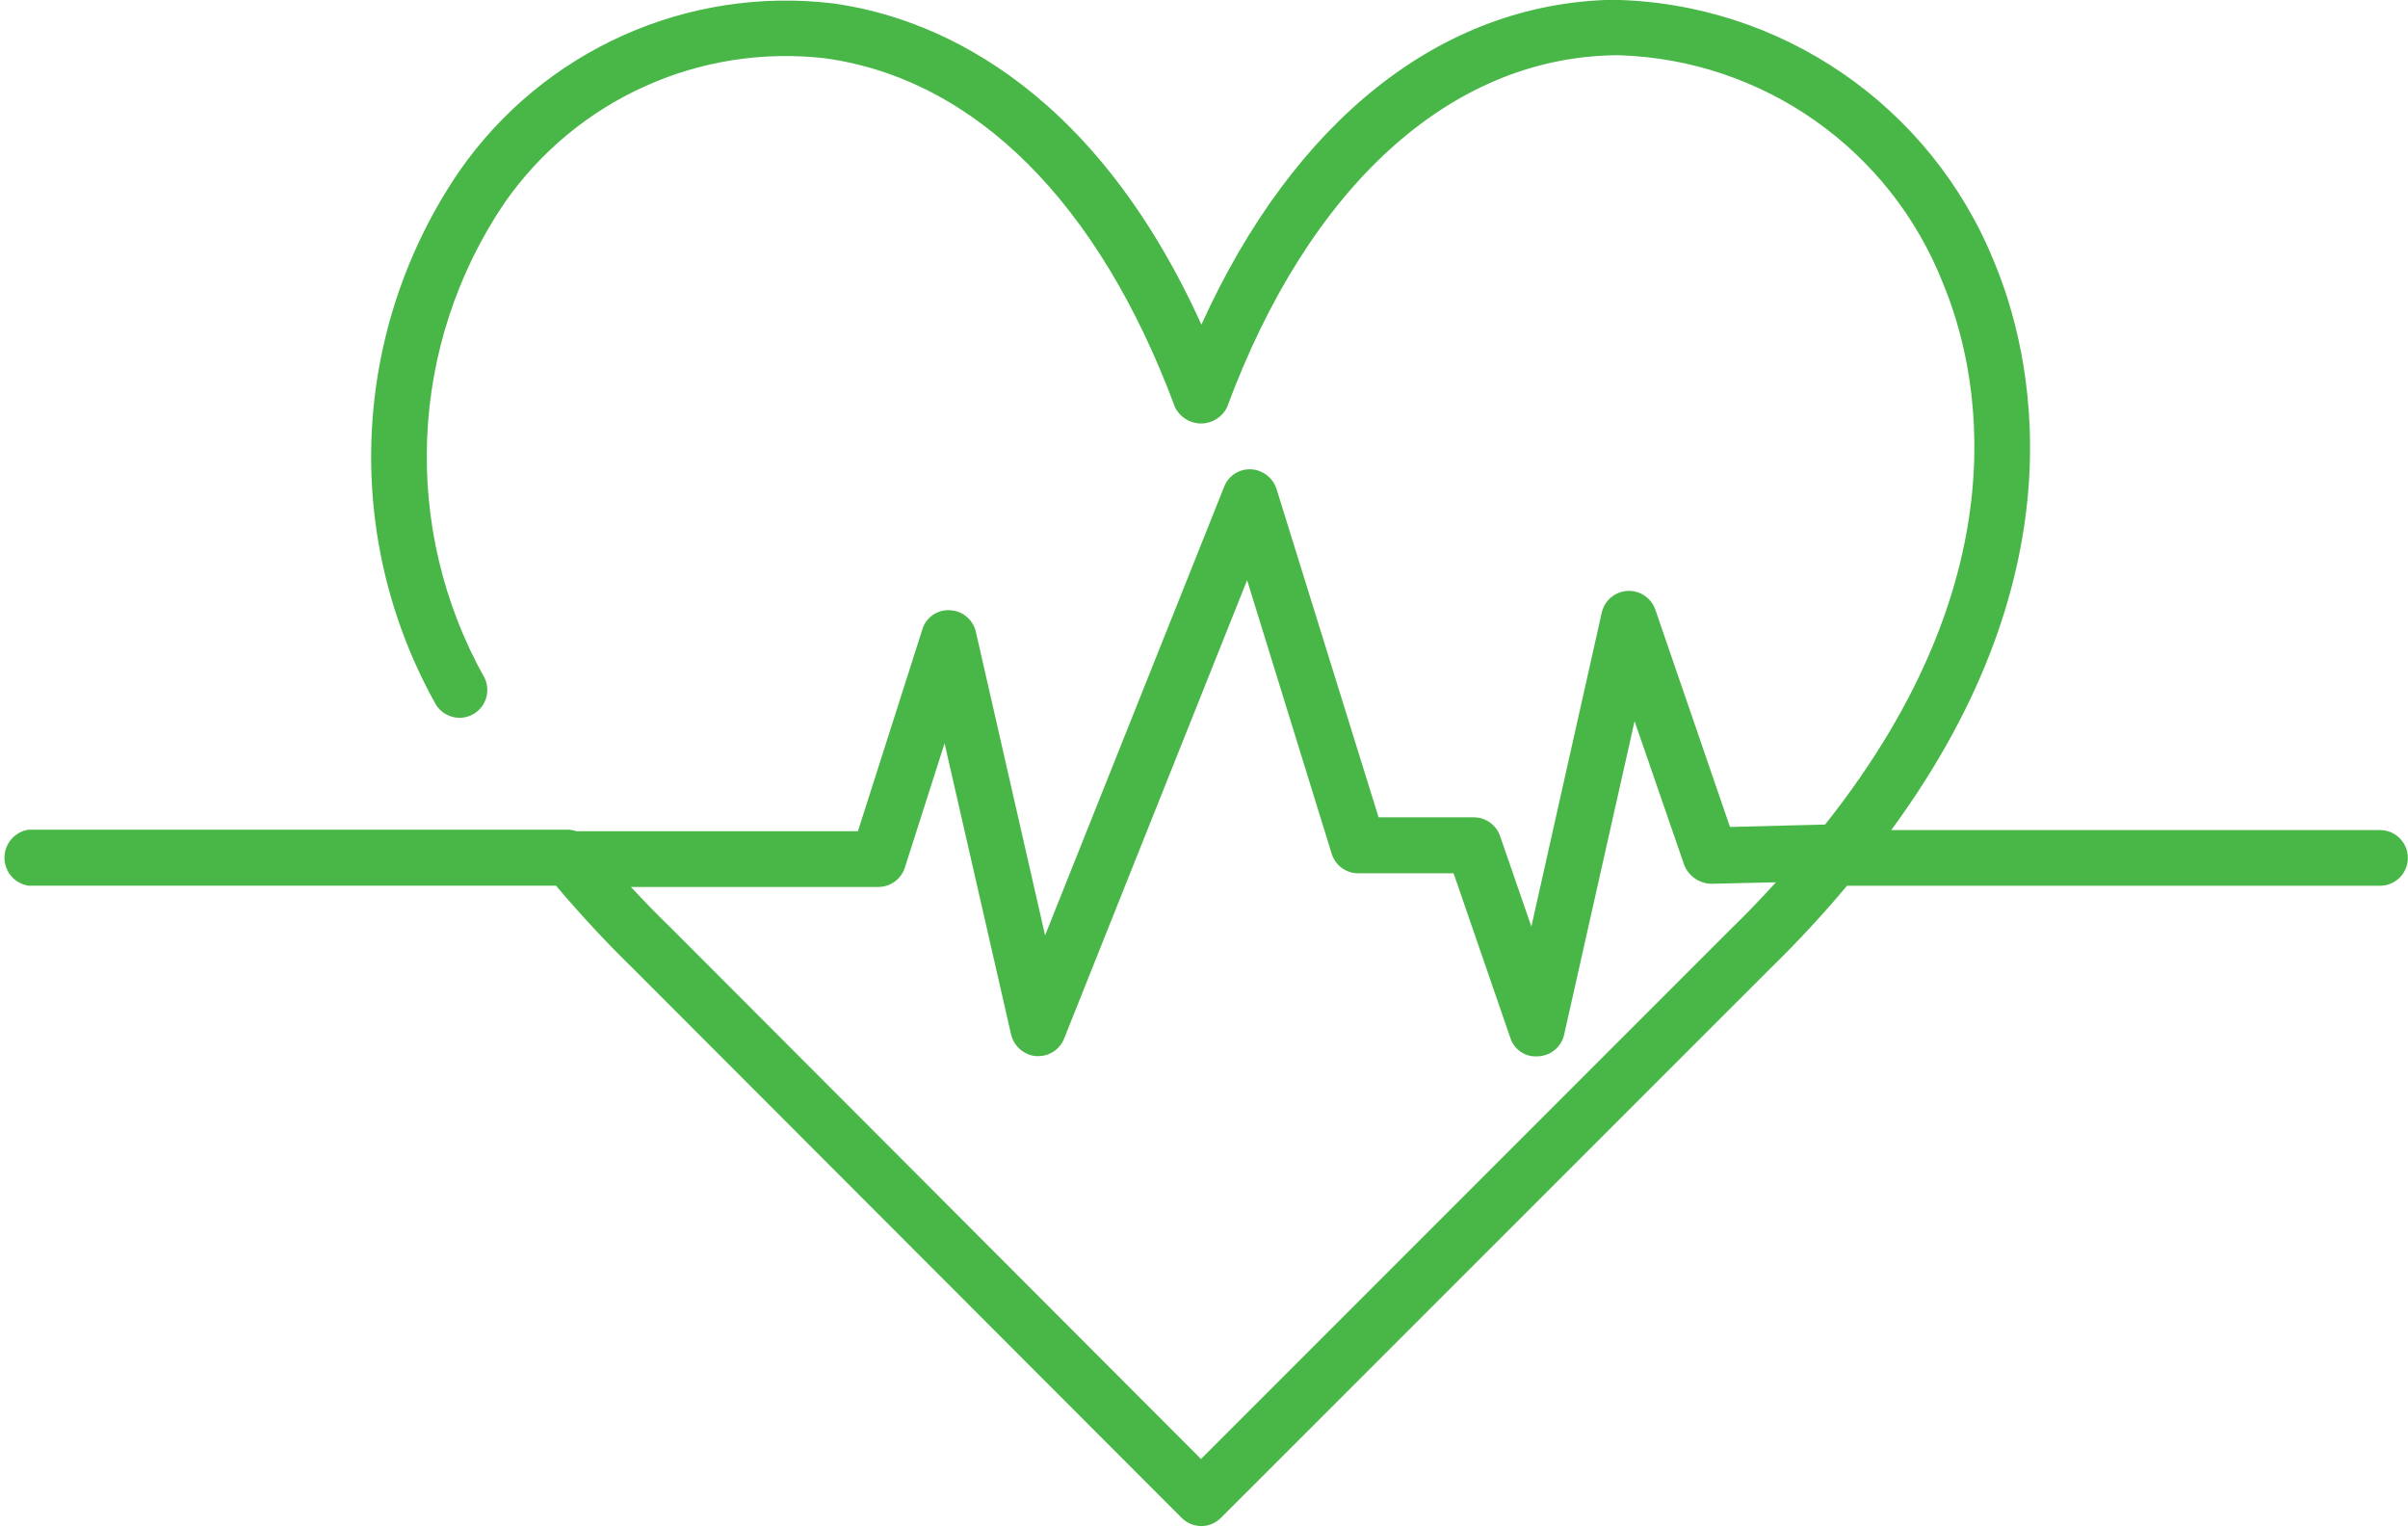
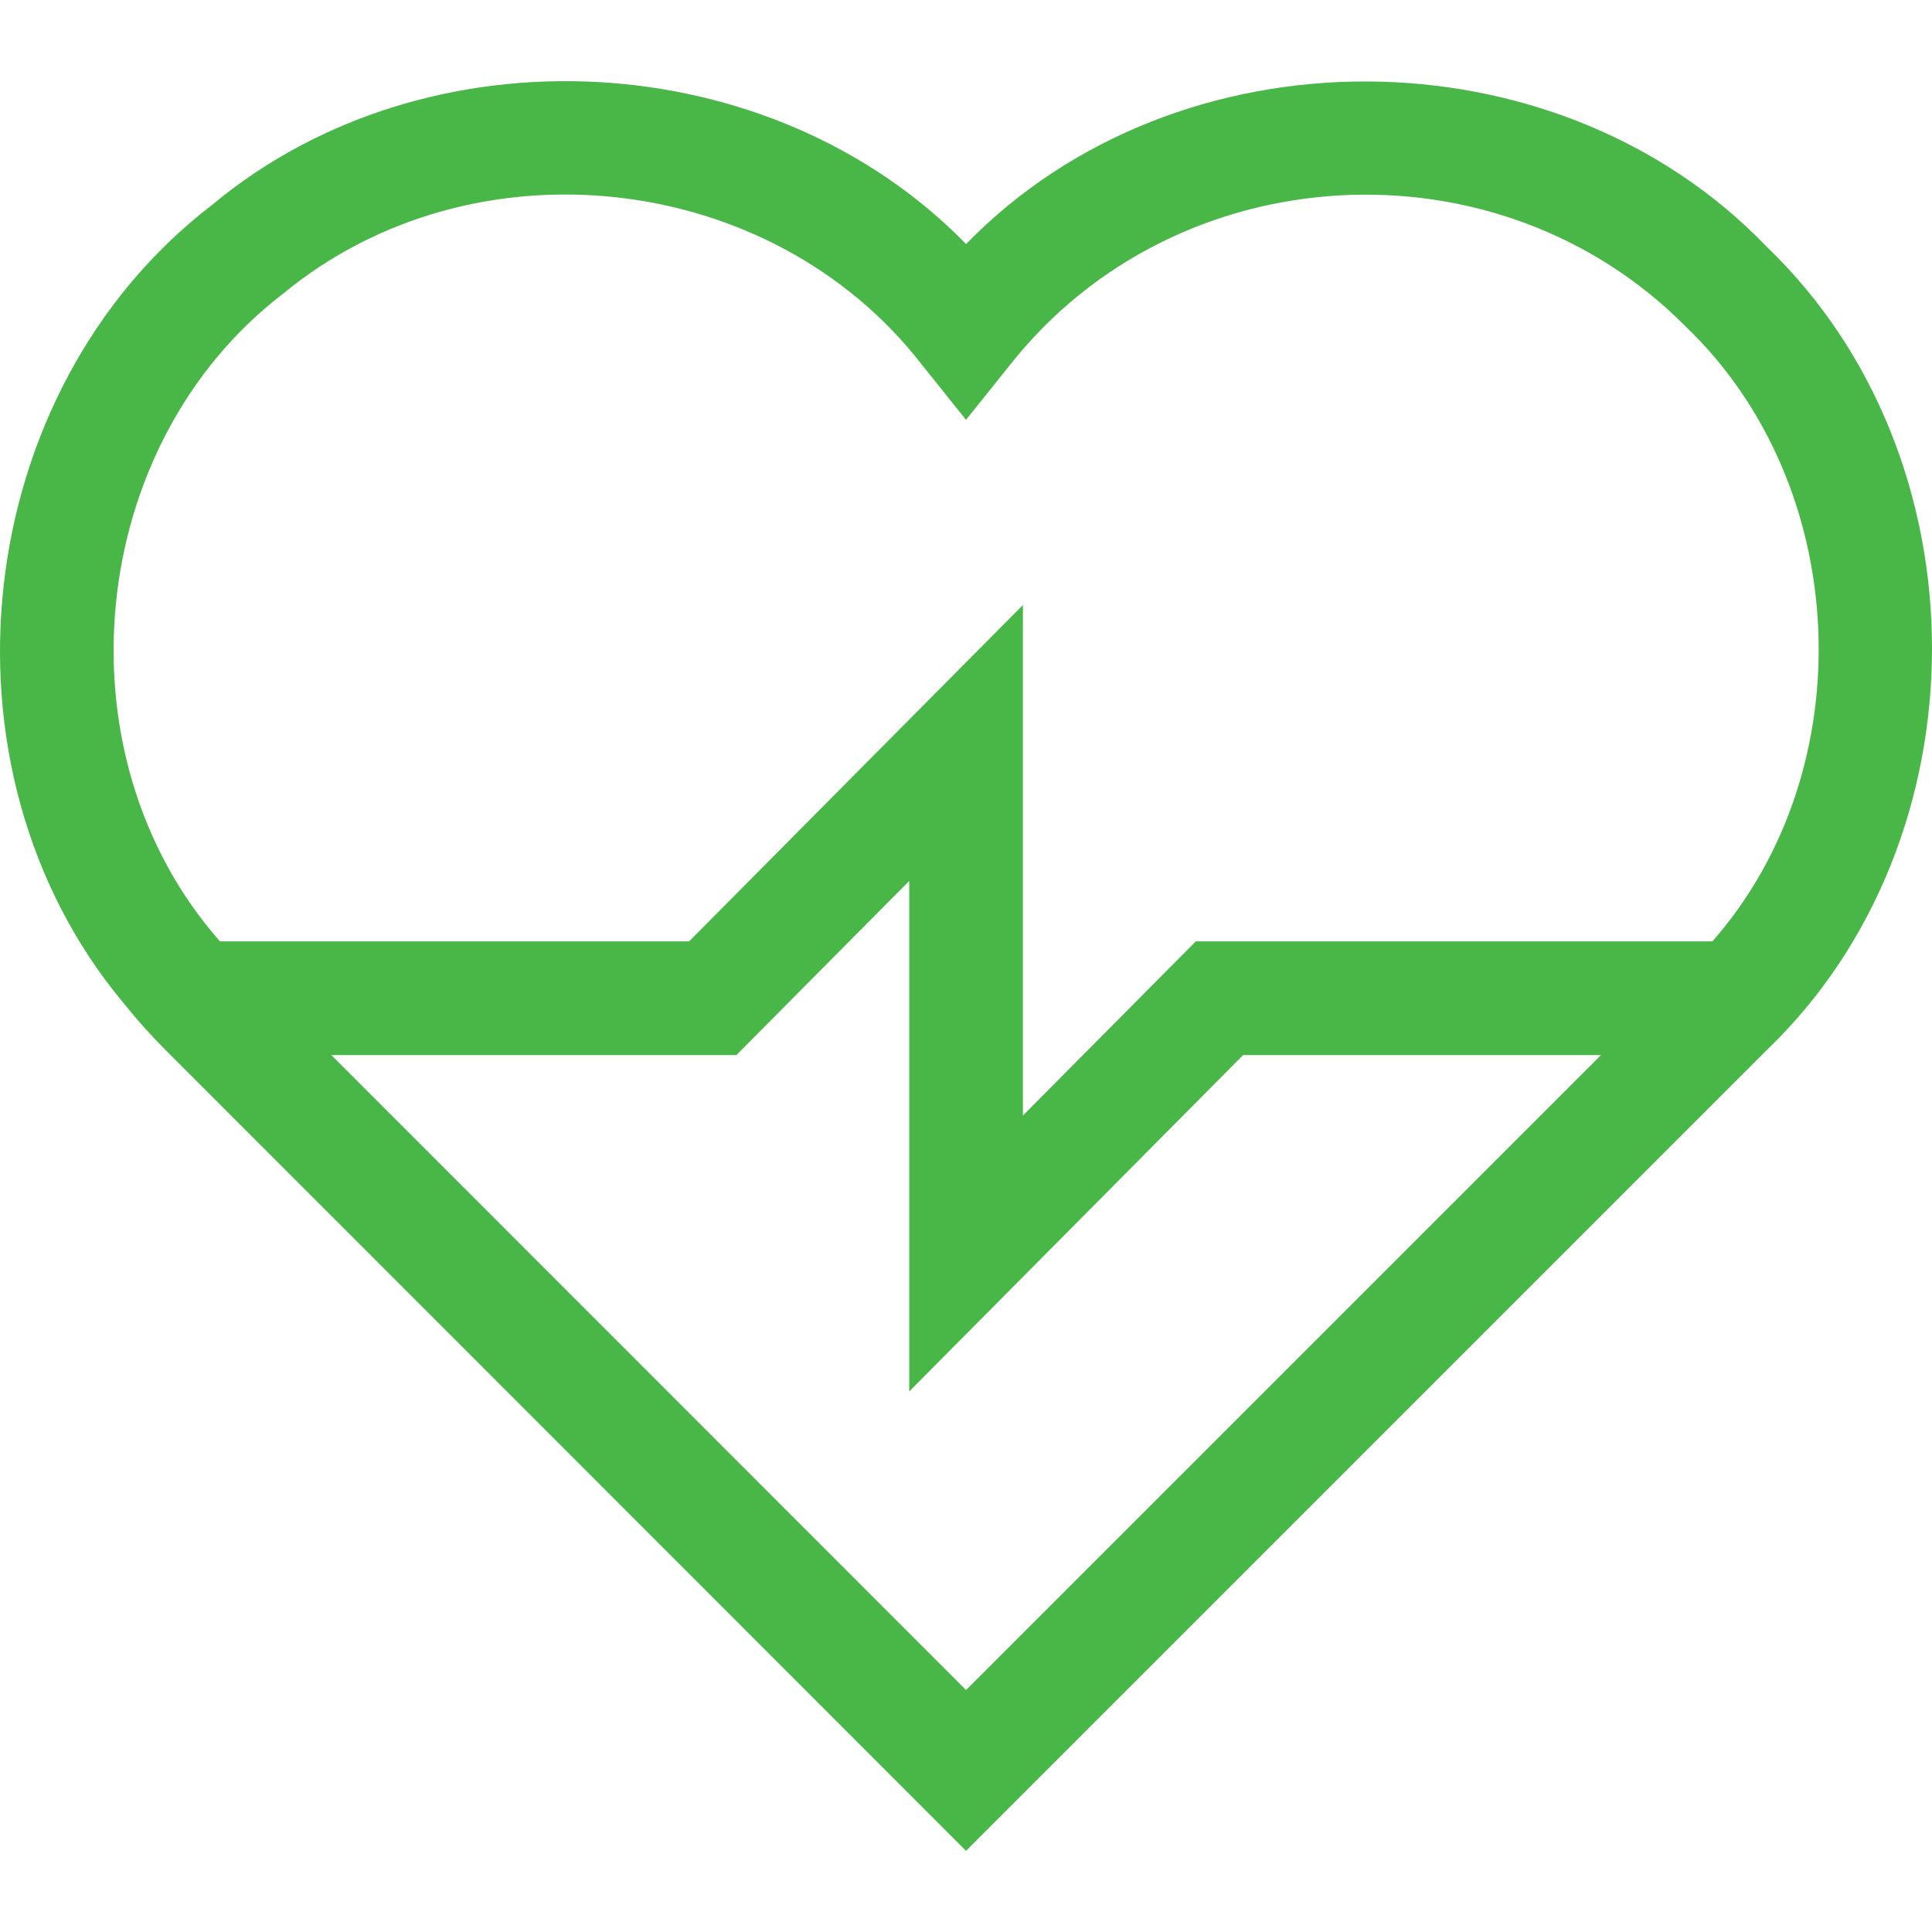
- <svg xmlns="http://www.w3.org/2000/svg" width="33.995" height="21.544" viewBox="0 0 33.995 21.544" fill="#49b748">
-   <g id="noun_heartbeat_3673411" transform="translate(-10 -24.65)">
-     <path id="Path_4017" data-name="Path 4017" d="M43.6,36.366H36.7c2.72-3.705,1.98-6.757,1.453-8.019a5.921,5.921,0,0,0-5.392-3.7c-2.414.051-4.492,1.7-5.8,4.585-1.594-3.514-3.905-4.356-5.2-4.534a5.616,5.616,0,0,0-5.273,2.363,7.148,7.148,0,0,0-.353,7.5.392.392,0,1,0,.705-.344,6.39,6.39,0,0,1,.28-6.7,4.839,4.839,0,0,1,4.53-2.044c2.116.293,3.867,2.04,4.938,4.925a.409.409,0,0,0,.735,0c1.152-3.111,3.14-4.921,5.452-4.968h.089a5.084,5.084,0,0,1,4.564,3.213c.489,1.173,1.177,4.071-1.662,7.645l-1.343.034-1.054-3.068a.394.394,0,0,0-.756.042l-.994,4.432-.442-1.279a.394.394,0,0,0-.37-.263H29.462l-1.441-4.636a.4.4,0,0,0-.361-.276.386.386,0,0,0-.378.246l-2.528,6.332-.977-4.283a.393.393,0,0,0-.365-.306.381.381,0,0,0-.391.272l-.909,2.847H18.138a.436.436,0,0,0-.1-.021h0s-.008,0-.013,0-.008,0-.017,0H10.4a.4.4,0,0,0,0,.79h7.449c.353.416.71.8,1.075,1.156l7.759,7.768a.4.4,0,0,0,.276.115.389.389,0,0,0,.276-.115L35,38.312a15.6,15.6,0,0,0,1.075-1.16H43.6a.393.393,0,1,0,0-.786Zm-9.153,1.385-7.492,7.492-7.487-7.5c-.191-.183-.374-.374-.561-.574H22.4a.393.393,0,0,0,.374-.272l.561-1.755.939,4.109a.4.4,0,0,0,.353.306h.03a.393.393,0,0,0,.365-.246l2.584-6.472L28.8,36.7a.391.391,0,0,0,.374.276h1.347l.8,2.32a.376.376,0,0,0,.4.263.393.393,0,0,0,.361-.306l.994-4.424.7,2.027a.42.42,0,0,0,.382.268l.914-.021C34.876,37.317,34.672,37.534,34.447,37.751Z" transform="translate(0 0)" />
-   </g>
+ <svg xmlns="http://www.w3.org/2000/svg" id="Capa_1" enable-background="new 0 0 509.828 509.828" height="512" viewBox="0 0 509.828 509.828" width="512">
+   <path fill="#49b748" d="m466.179 65.086c-55.541-57.848-155.349-58.149-211.241-.681-51.497-52.837-142.054-57.768-198.969-10.337-63.928 49.043-74.99 148.811-23.344 210.66 3.415 4.268 7.105 8.393 10.97 12.262 0 0 211.323 211.419 211.323 211.419.001-.001 211.328-211.328 211.329-211.33 58.135-55.811 58.103-156.219-.068-211.993zm-378.738 213.334h106.879l45.615-45.956v134.719l88.106-88.764h94.44l-167.558 167.559zm364.433-30h-136.324l-45.615 45.955v-134.719l-88.107 88.764h-123.776c-43.401-49.217-35.434-131.029 16.666-170.932 50.156-41.39 128.752-32.551 168.492 18.673 0-.001 11.707 14.624 11.707 14.624l11.711-14.621c43.901-55.464 128.596-60.207 178.345-9.858 43.78 42.025 46.829 116.664 6.901 162.114z" />
</svg>
